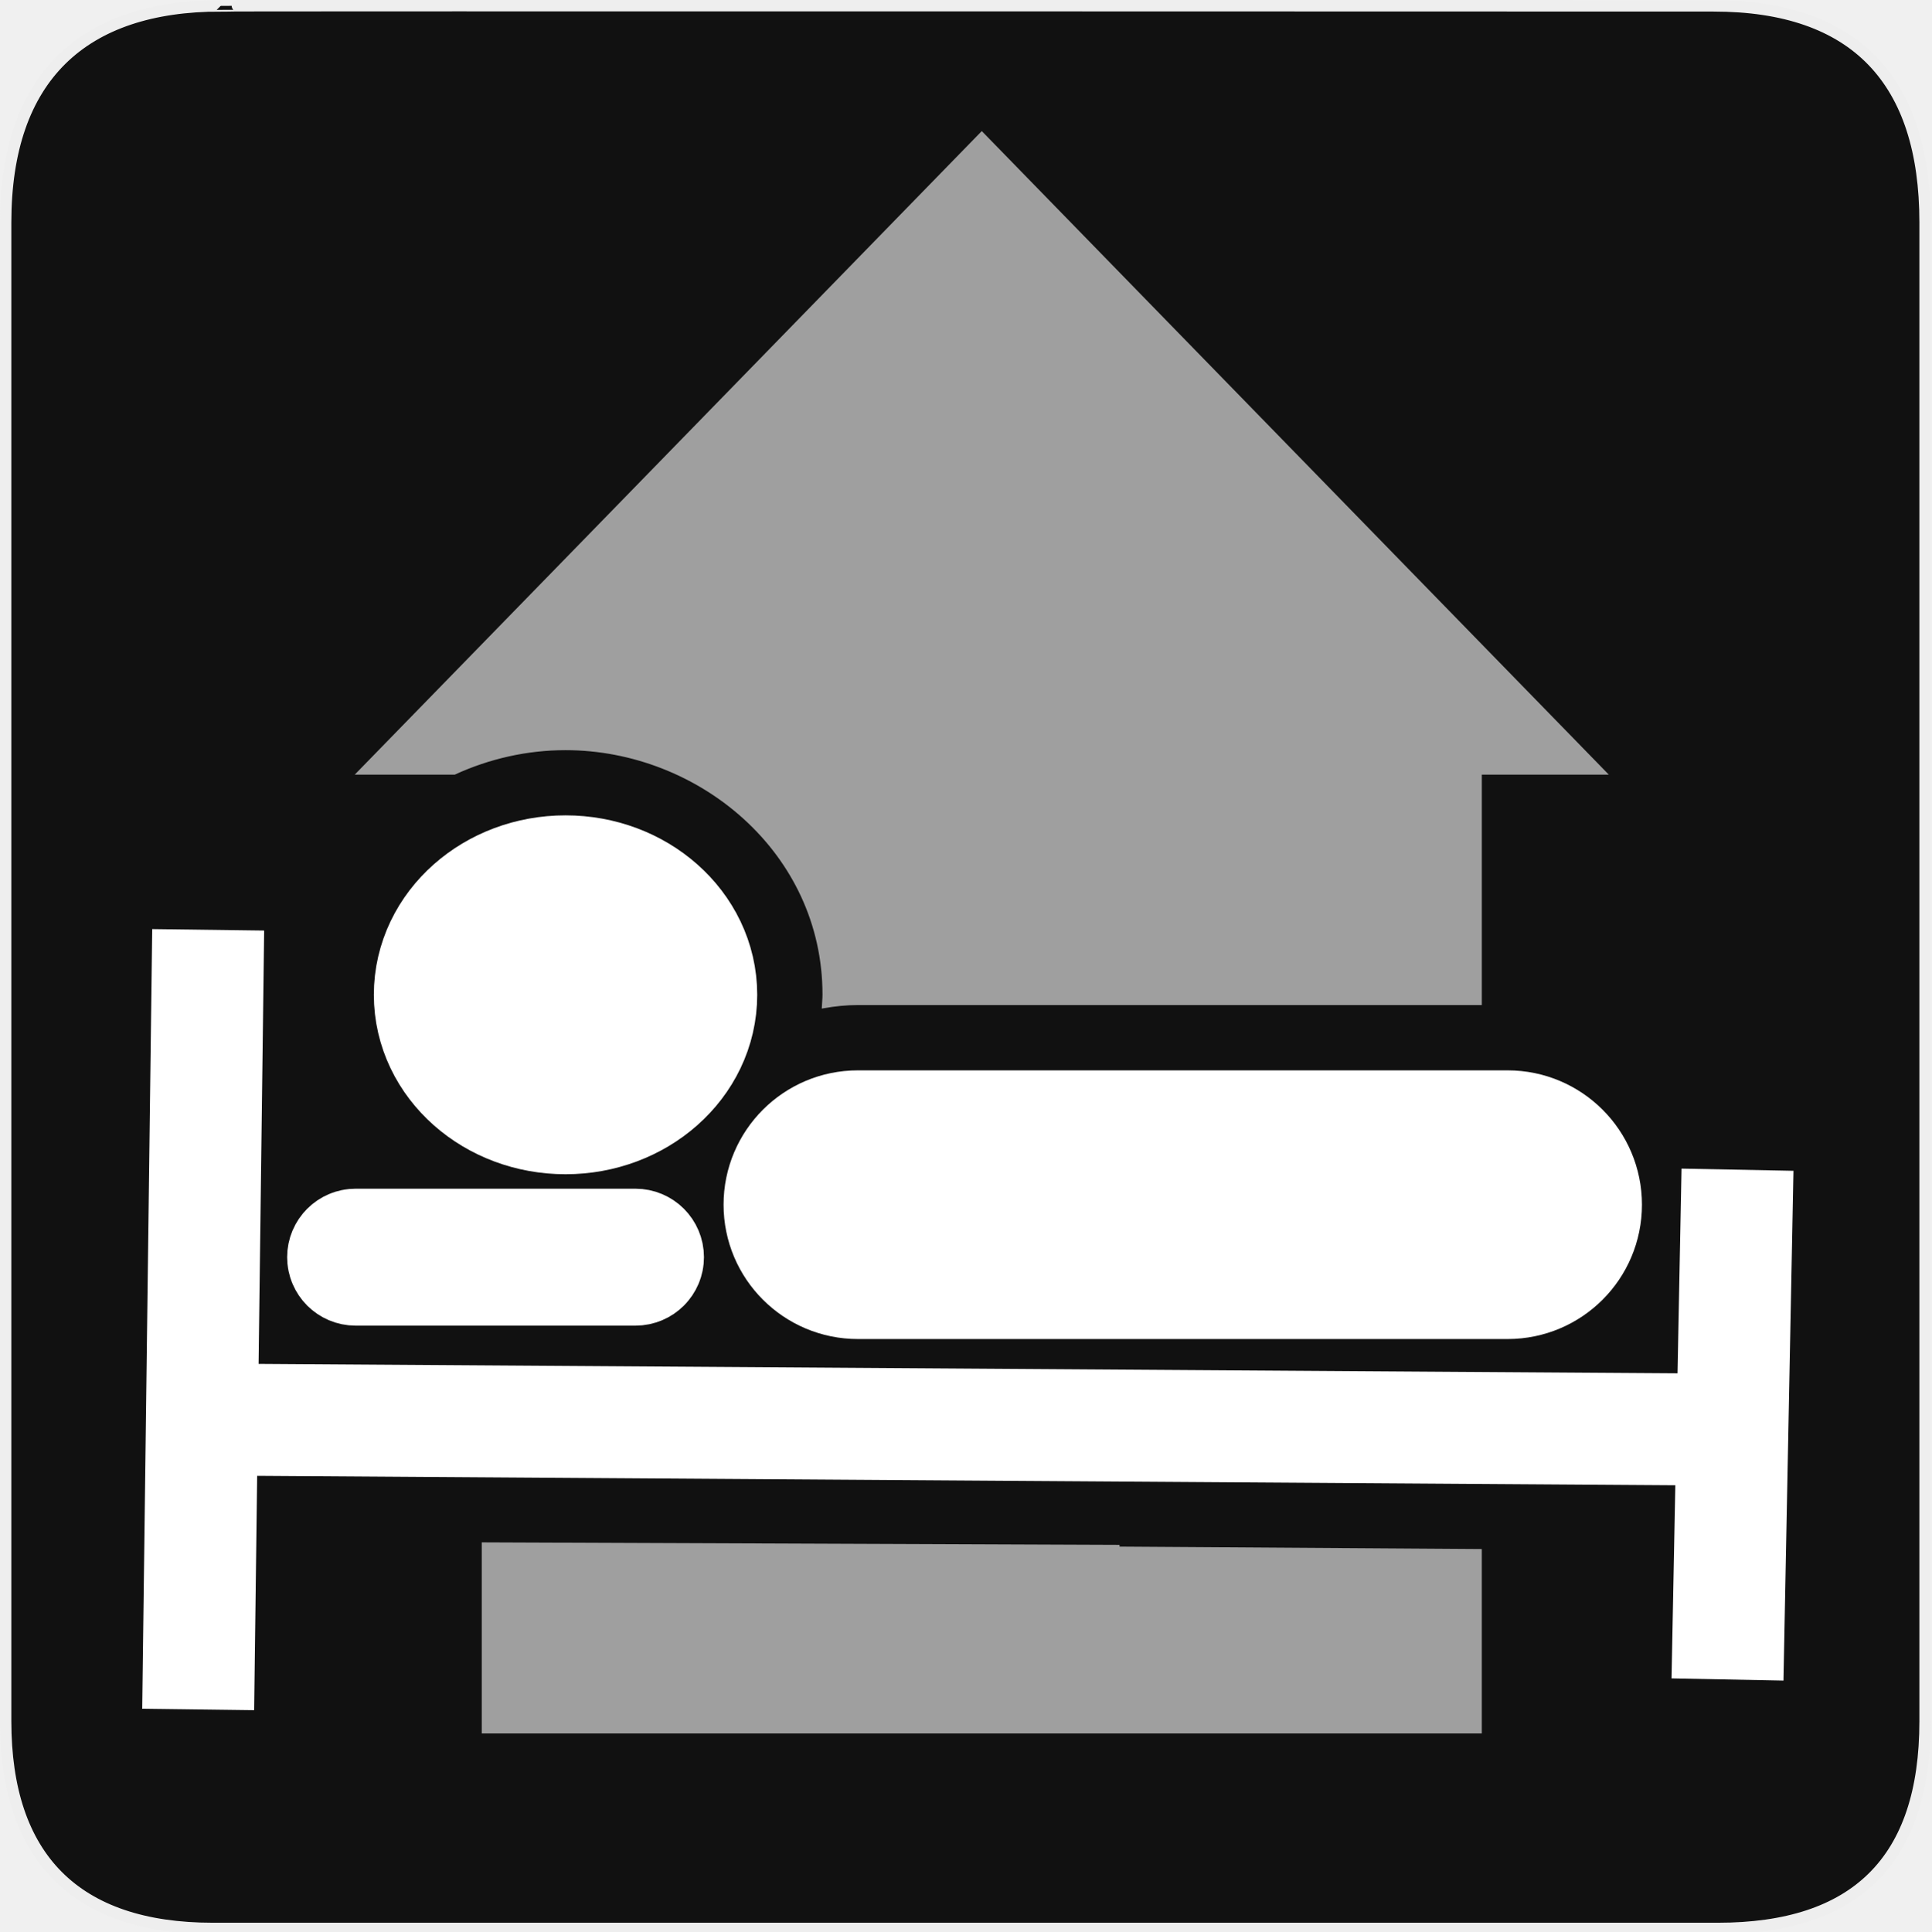
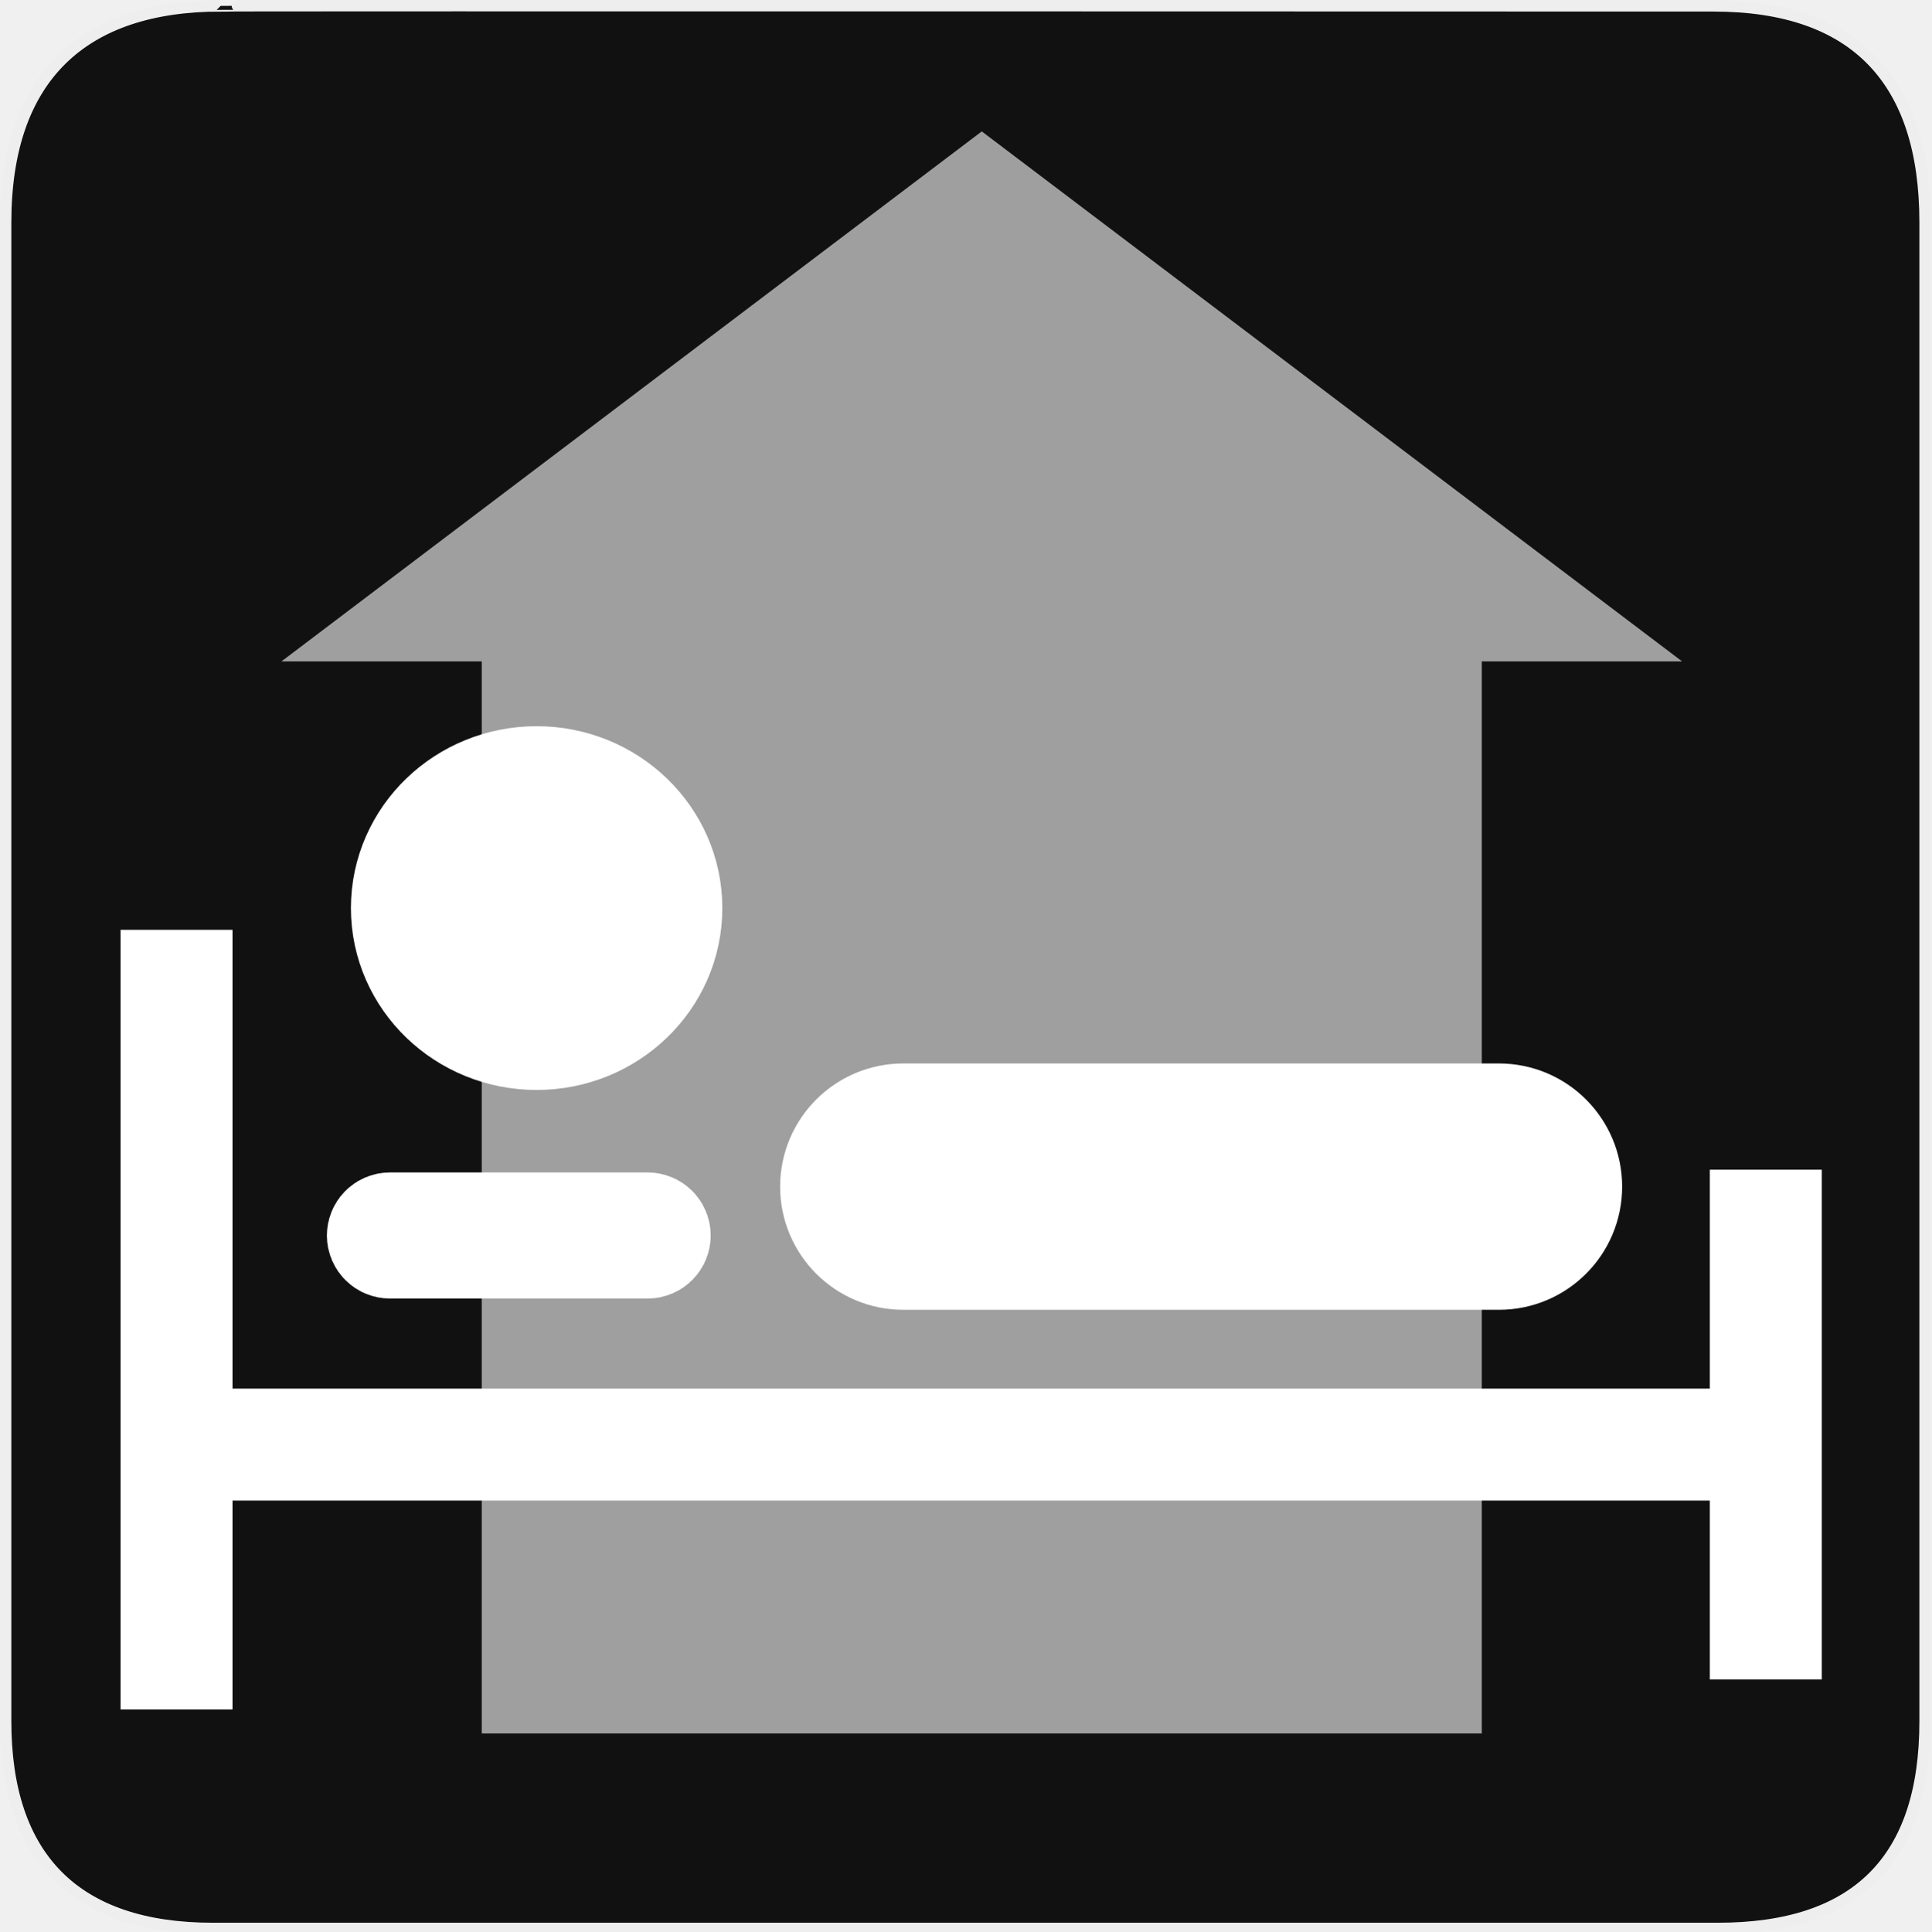
<svg xmlns="http://www.w3.org/2000/svg" version="1.0" width="580" height="580" id="svg2">
  <defs id="defs4">
    <symbol viewBox="244.5 110 489 219.9" id="symbol-university">
      <path id="path4460" d="M79,43l57,119c0,0,21-96,104-96s124,106,124,106l43-133l82-17L0,17L79,43z" />
      <path id="path4462" d="M94,176l-21,39" stroke-width="20" stroke="#000000" fill="none" />
      <path id="path4464" d="M300,19c0,10.5-22.6,19-50.5,19S199,29.5,199,19s22.6-19,50.5-19S300,8.5,300,19z" />
      <path id="path4466" d="M112,216l-16-38L64,88c0,0-9-8-4-35s16-24,16-24" stroke-width="20" stroke="#000000" ill="none" />
    </symbol>
  </defs>
  <g id="g1327">
    <path d="M 66.275,1.768 C 24.94,1.768 1.704,23.139 1.704,66.804 L 1.704,516.927 C 1.704,557.771 22.599,579.156 63.896,579.156 L 515.92,579.156 C 557.227,579.156 578.149,558.841 578.149,516.927 L 578.149,66.804 C 578.149,24.203 557.227,1.768 514.628,1.768 C 514.624,1.768 66.133,1.625 66.275,1.768 z " style="fill:#111;stroke:#eee;stroke-width:3.408" id="path1329" />
  </g>
-   <path style="fill:#ffffff;fill-opacity:1;fill-rule:evenodd;stroke:#ffffff;stroke-width:33.622;stroke-linecap:butt;stroke-linejoin:miter;stroke-miterlimit:4;stroke-dasharray:none;stroke-opacity:1" d="M 62.52,279.249 L 59.518,513.402" id="path2157" />
-   <path style="fill:#ffffff;fill-opacity:1;fill-rule:evenodd;stroke:#ffffff;stroke-width:33.622;stroke-linecap:butt;stroke-linejoin:miter;stroke-miterlimit:4;stroke-dasharray:none;stroke-opacity:1" d="M 65.522,426.345 L 515.817,429.347" id="path2159" />
-   <path style="fill:#ffffff;fill-opacity:1;fill-rule:evenodd;stroke:#ffffff;stroke-width:33.622;stroke-linecap:butt;stroke-linejoin:miter;stroke-miterlimit:4;stroke-dasharray:none;stroke-opacity:1" d="M 518.819,504.396 L 521.821,351.296" id="path2161" />
-   <rect style="fill:#ffffff;fill-opacity:1;stroke:#ffffff;stroke-width:38.665;stroke-miterlimit:4;stroke-dasharray:none;stroke-opacity:1" id="rect2163" width="237.155" height="42.028" x="236.638" y="340.789" ry="21.014" />
-   <path style="fill:#ffffff;fill-opacity:1;stroke:#ffffff;stroke-width:2.3;stroke-miterlimit:4;stroke-dasharray:none;stroke-opacity:1" id="path2167" d="M 9.286,16.018 A 1.518,1.339 0 1 1 6.25,16.018 A 1.518,1.339 0 1 1 9.286,16.018 z" transform="matrix(21.57709,0,0,21.6522,2.232621,-48.06054)" />
-   <rect style="fill:#ffffff;fill-opacity:1;stroke:#ffffff;stroke-width:33.622;stroke-miterlimit:4;stroke-dasharray:none;stroke-opacity:1" id="rect2169" width="91.56" height="7.505" x="103.047" y="373.811" ry="3.752" />
-   <path style="font-size:12px;opacity:0.595;fill:#ffffff;fill-opacity:1;fill-rule:evenodd;stroke:#ffffff;stroke-width:1.07;stroke-opacity:1" d="m 294.854,40.131 -187.045,191.977 28.658,0 c 10.338,-4.745 21.743,-7.35 33.373,-7.35 40.116,0 77.713,30.901 77.713,73.961 0,1.203 -0.135,2.359 -0.193,3.543 3.354,-0.586 6.781,-0.955 10.293,-0.955 l 186.84,0 0,-69.199 37.408,0 z M 169.84,282.754 c -0.471,0 -3.354,0.374 -6.047,2.461 -1.346,1.044 -2.598,2.388 -3.668,4.174 -1.07,1.786 -2.496,2.784 -2.496,9.33 0,6.547 1.425,7.541 2.494,9.326 1.069,1.785 2.32,3.13 3.666,4.174 2.692,2.088 5.578,2.463 6.051,2.463 0.473,0 3.358,-0.375 6.051,-2.463 1.346,-1.044 2.597,-2.389 3.666,-4.174 1.069,-1.785 2.494,-2.779 2.494,-9.326 0,-6.547 -1.426,-7.545 -2.496,-9.33 -1.07,-1.786 -2.322,-3.13 -3.668,-4.174 -2.693,-2.087 -5.576,-2.461 -6.047,-2.461 z M 145.217,463.75 l 0,56.322 190.482,0 0,-55.574 z m 189.611,1.264 0,55.059 109.664,0 0,-54.326 z" id="path645-0" />
+   <path style="fill:#ffffff;fill-opacity:1;fill-rule:evenodd;stroke:#ffffff;stroke-width:33.622;stroke-linecap:butt;stroke-linejoin:miter;stroke-miterlimit:4;stroke-dasharray:none;stroke-opacity:1" d="m 53.019,279.249 0,234.153" id="path2157" />
+   <path style="fill:#ffffff;fill-opacity:1;fill-rule:evenodd;stroke:#ffffff;stroke-width:33.622;stroke-linecap:butt;stroke-linejoin:miter;stroke-miterlimit:4;stroke-dasharray:none;stroke-opacity:1" d="m 65.522,433.846 450.295,0" id="path2159" />
+   <path style="fill:#ffffff;fill-opacity:1;fill-rule:evenodd;stroke:#ffffff;stroke-width:33.622;stroke-linecap:butt;stroke-linejoin:miter;stroke-miterlimit:4;stroke-dasharray:none;stroke-opacity:1" d="m 530.32,504.396 0,-153.1" id="path2161" />
+   <rect style="fill:#ffffff;fill-opacity:1;stroke:#ffffff;stroke-width:35.45;stroke-miterlimit:4;stroke-dasharray:none;stroke-opacity:1" id="rect2163" width="217.436" height="38.533" x="252.017" y="337.111" ry="19.266" />
+   <ellipse style="fill:#ffffff;fill-opacity:1;stroke:#ffffff;stroke-width:49.714;stroke-miterlimit:4;stroke-dasharray:none;stroke-opacity:1" id="path2167" ry="29.766" rx="30.916" cy="272.722" cx="161.161" />
+   <rect style="fill:#ffffff;fill-opacity:1;stroke:#ffffff;stroke-width:30.961;stroke-miterlimit:4;stroke-dasharray:none;stroke-opacity:1" id="rect2169" width="84.314" height="6.911" x="113.651" y="367.598" ry="3.455" />
+   <path style="font-size:12px;opacity:0.595;fill:#ffffff;fill-opacity:1;fill-rule:evenodd;stroke:#ffffff;stroke-width:1.07;stroke-opacity:1" d="M 294.854,40.131 86.109,198.107 l 59.108,0 0,265.643 0,7.596 0,48.727 189.611,0 0,-48.727 0.871,0 0,48.727 108.793,0 0,-48.727 0,-5.6 0,-164.439 0,-103.199 59.108,0 z" id="path645-0" />
</svg>
